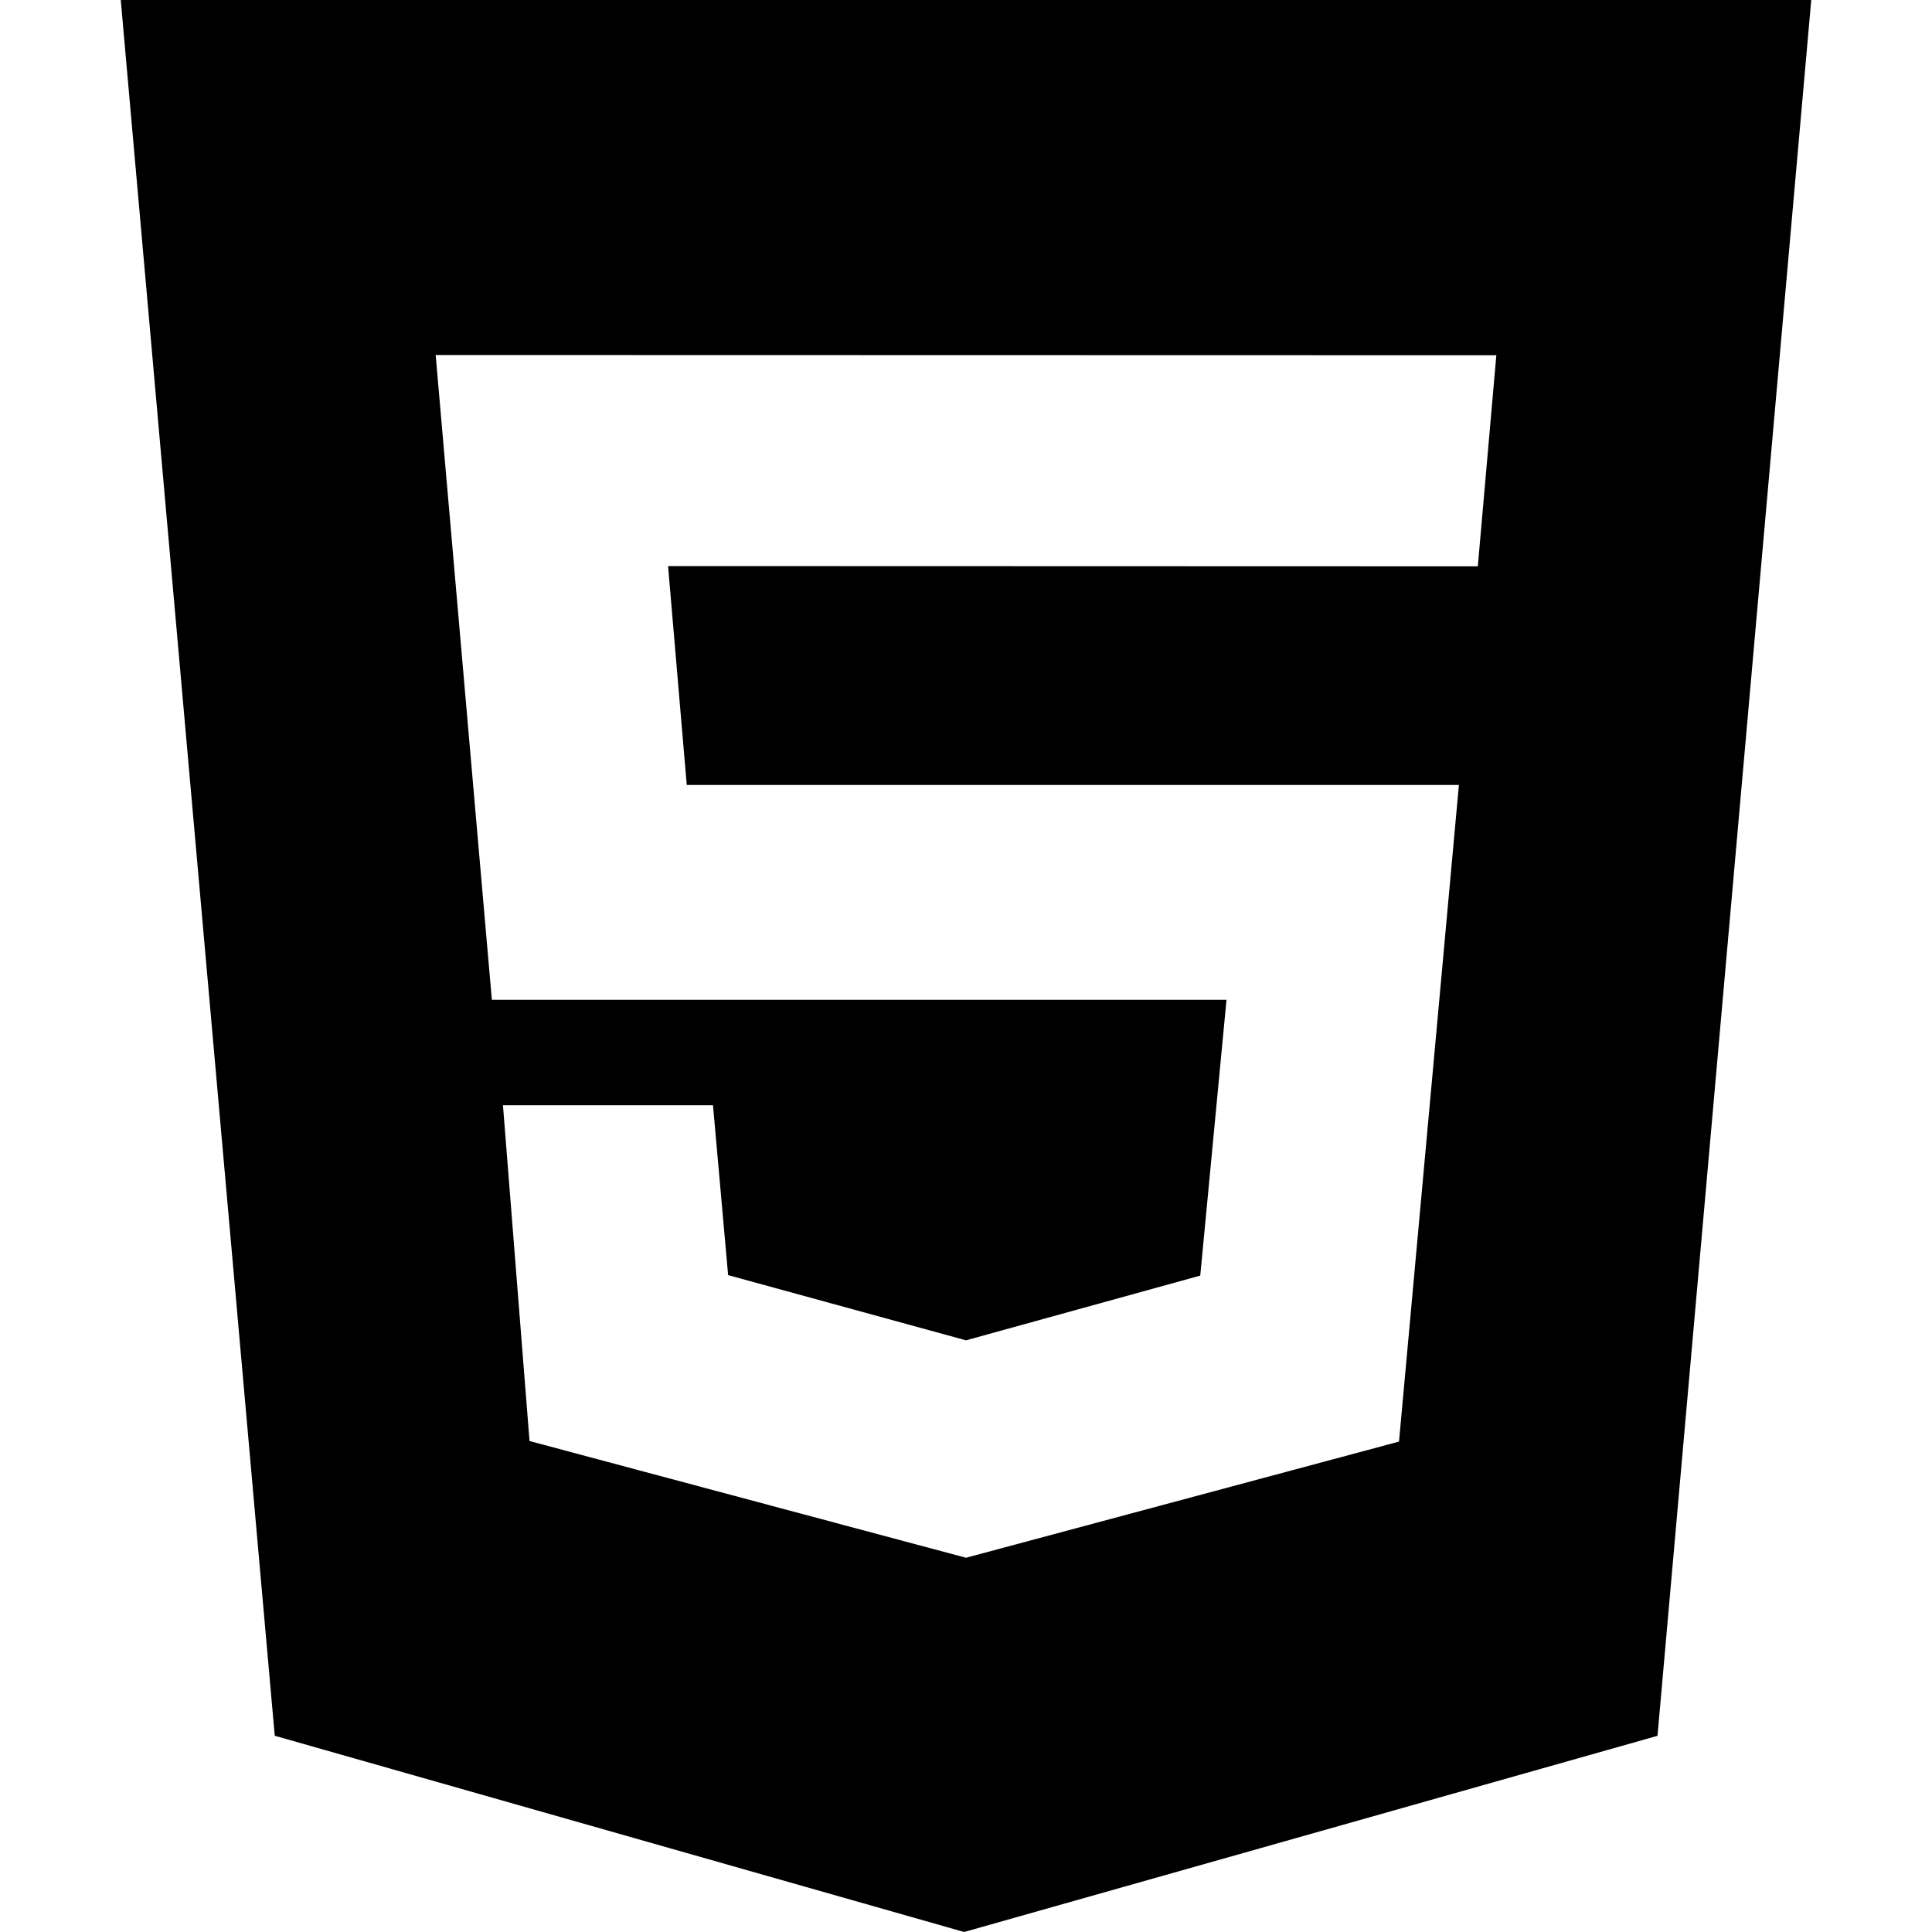
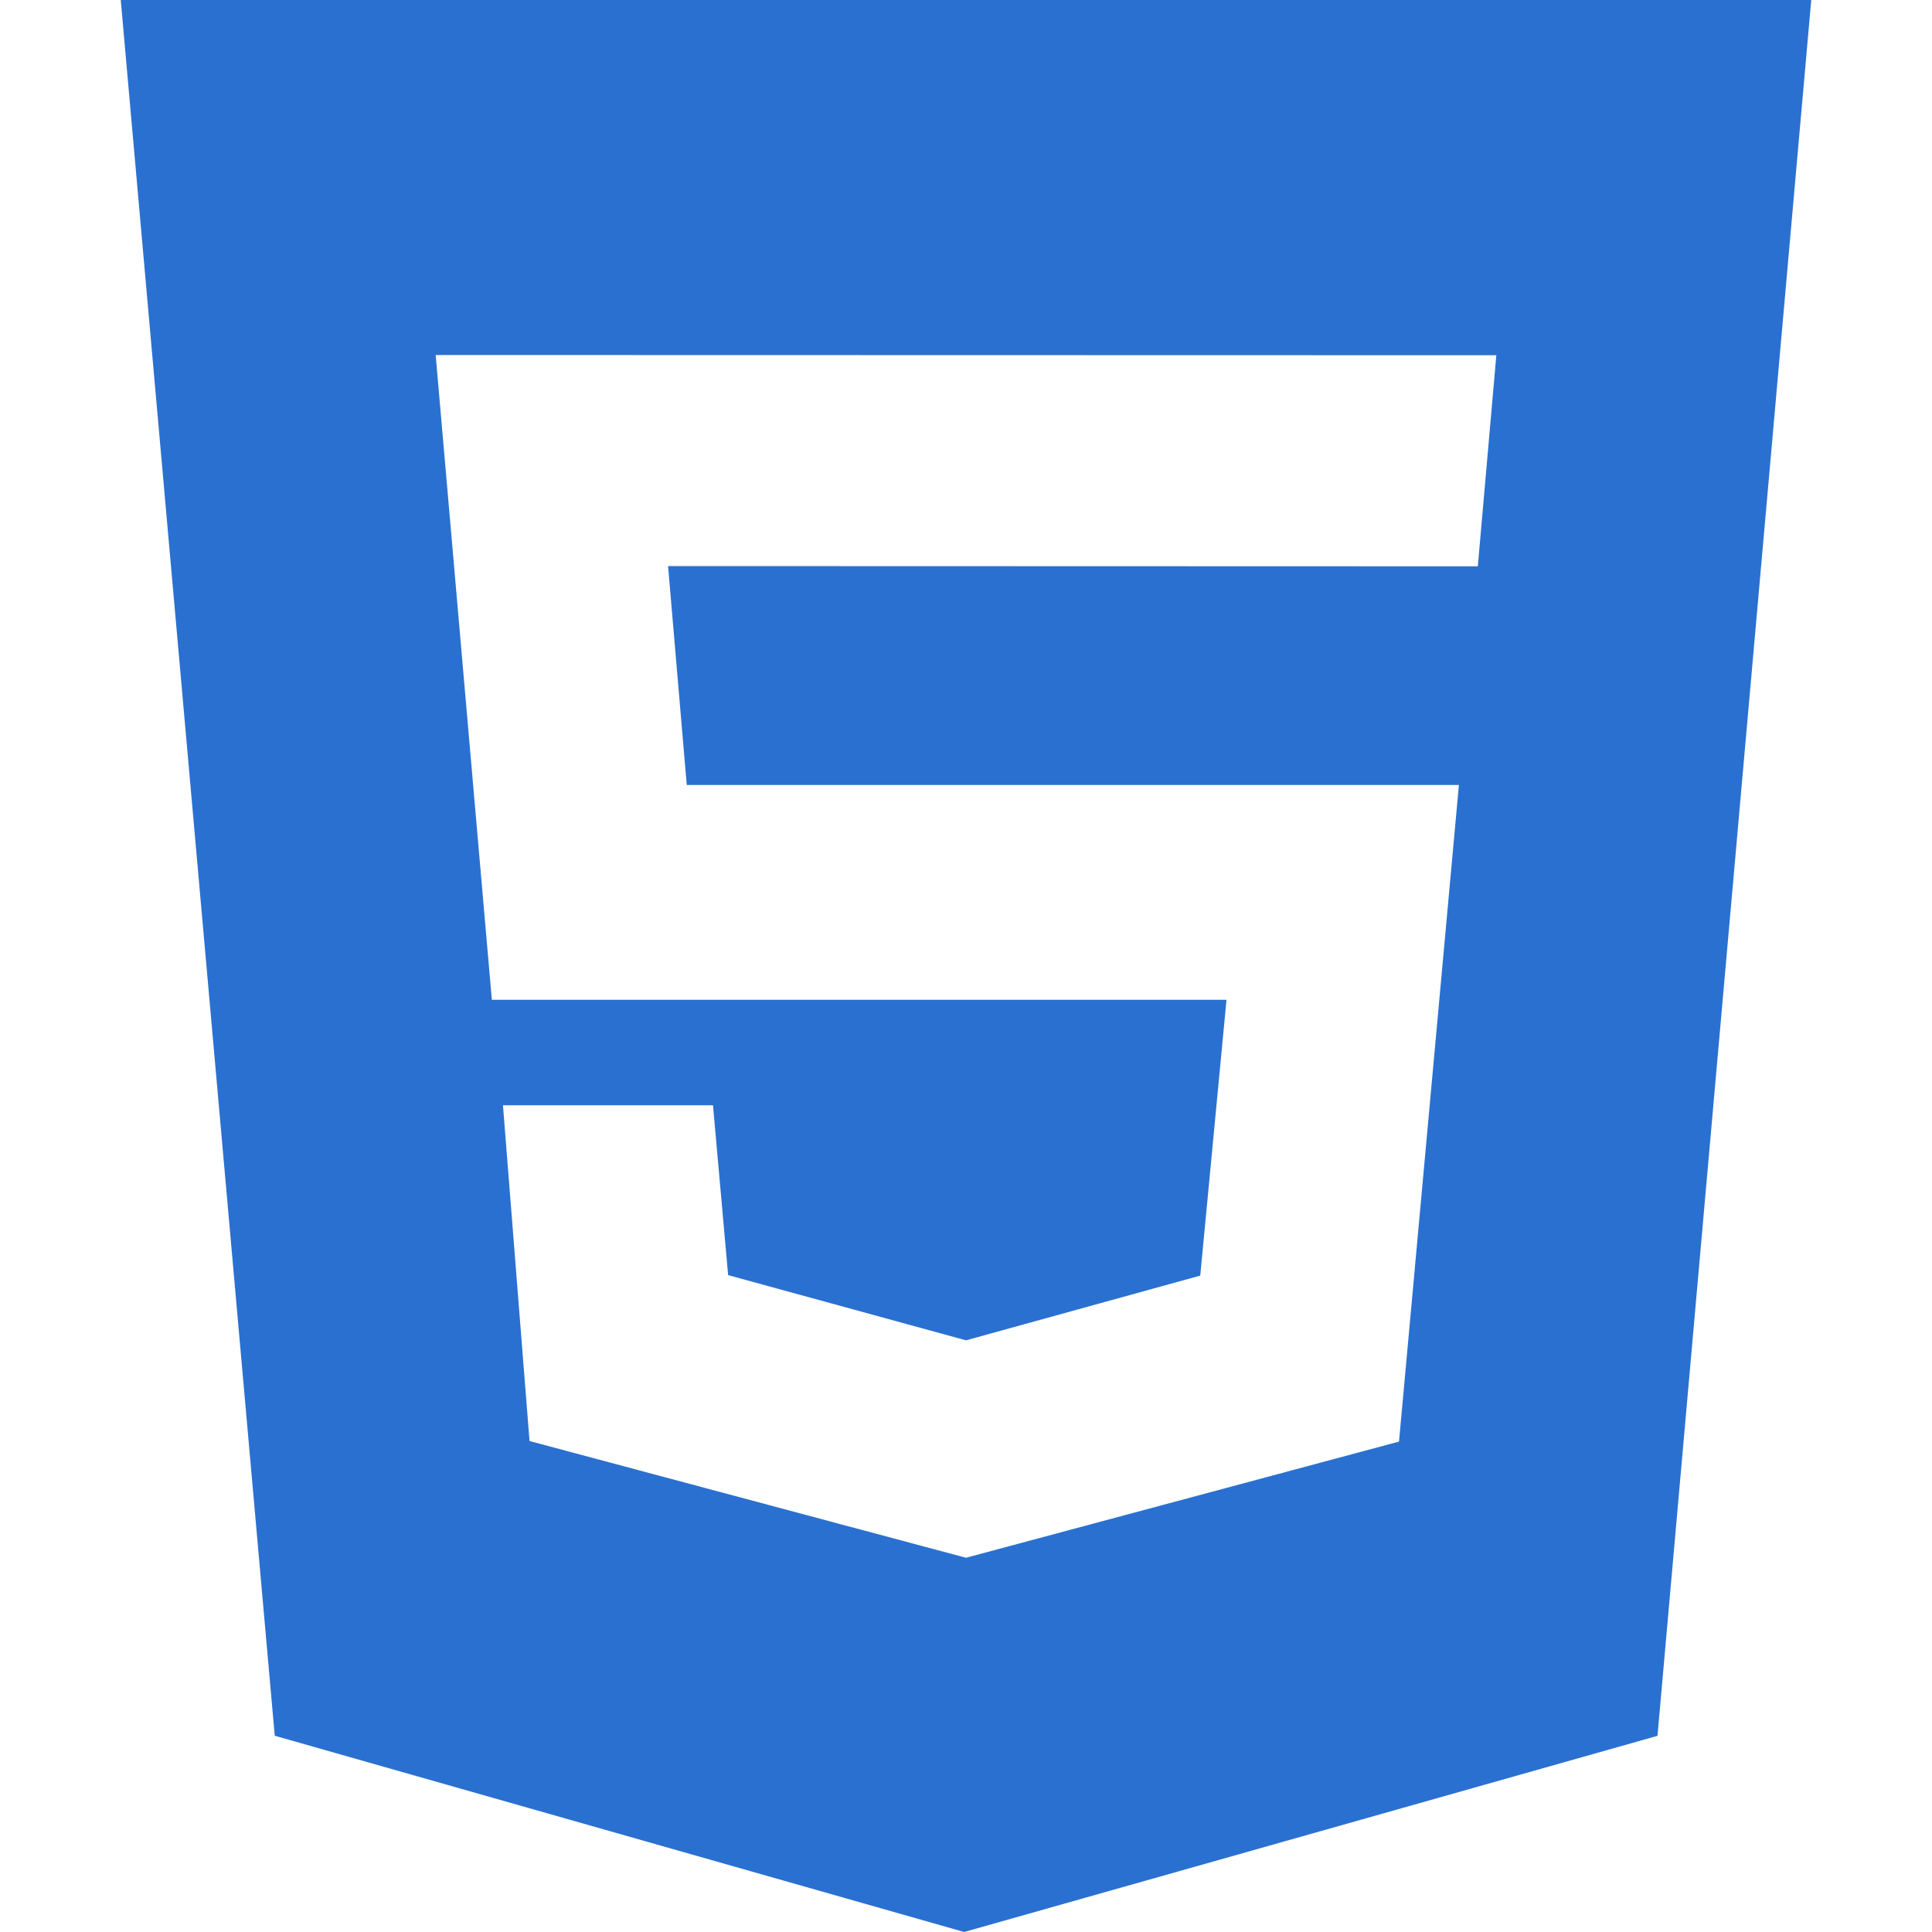
- <svg xmlns="http://www.w3.org/2000/svg" role="img" viewBox="0 0 24 24">
+ <svg xmlns="http://www.w3.org/2000/svg" role="img" viewBox="0 0 24 24" fill="#2A70D0">
  <path d="M1.5 0h21l-1.91 21.563L11.977 24l-8.564-2.438L1.5 0zm7.031 9.75l-.232-2.718 10.059.003.23-2.622L5.412 4.41l.698 8.01h9.126l-.326 3.426-2.91.804-2.955-.81-.188-2.11H6.248l.33 4.171L12 19.351l5.379-1.443.744-8.157H8.531z" />
</svg>
